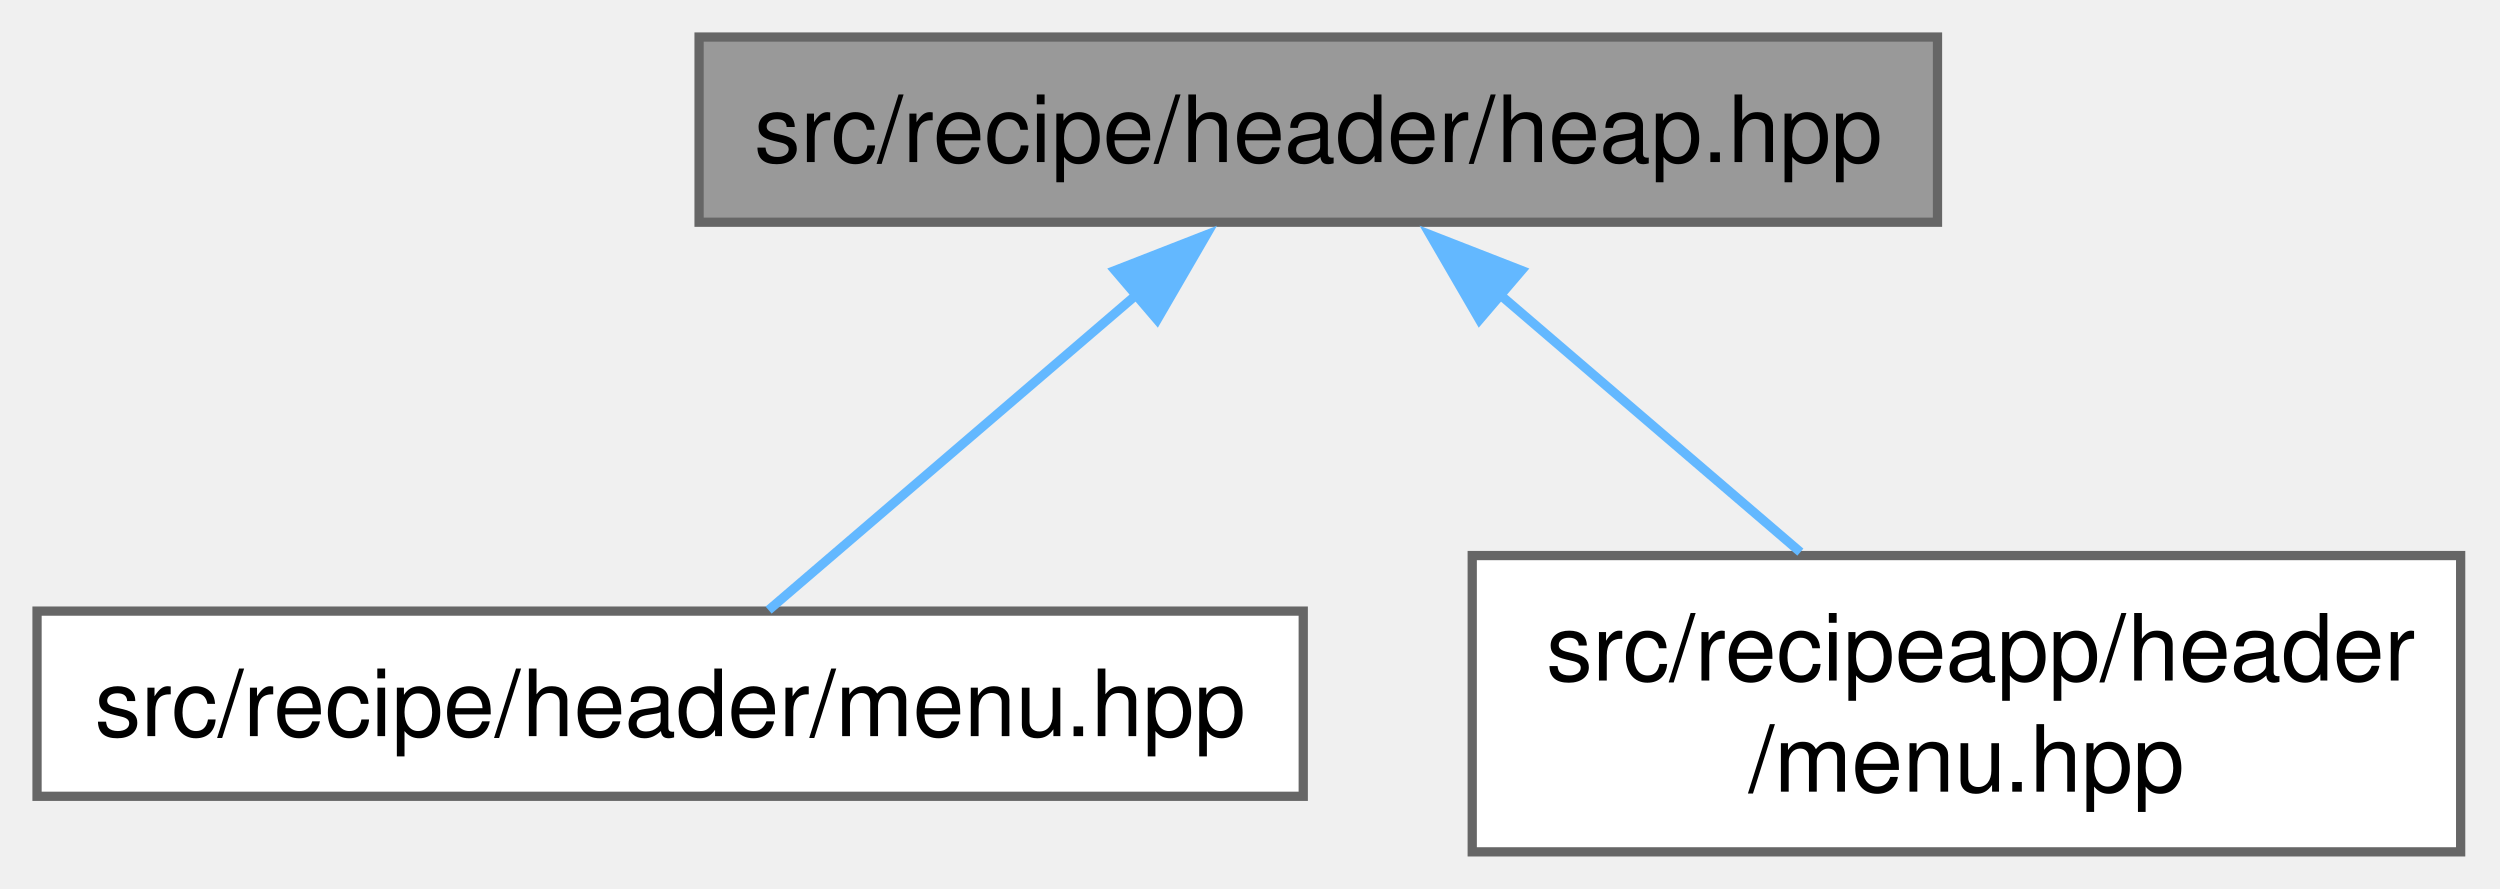
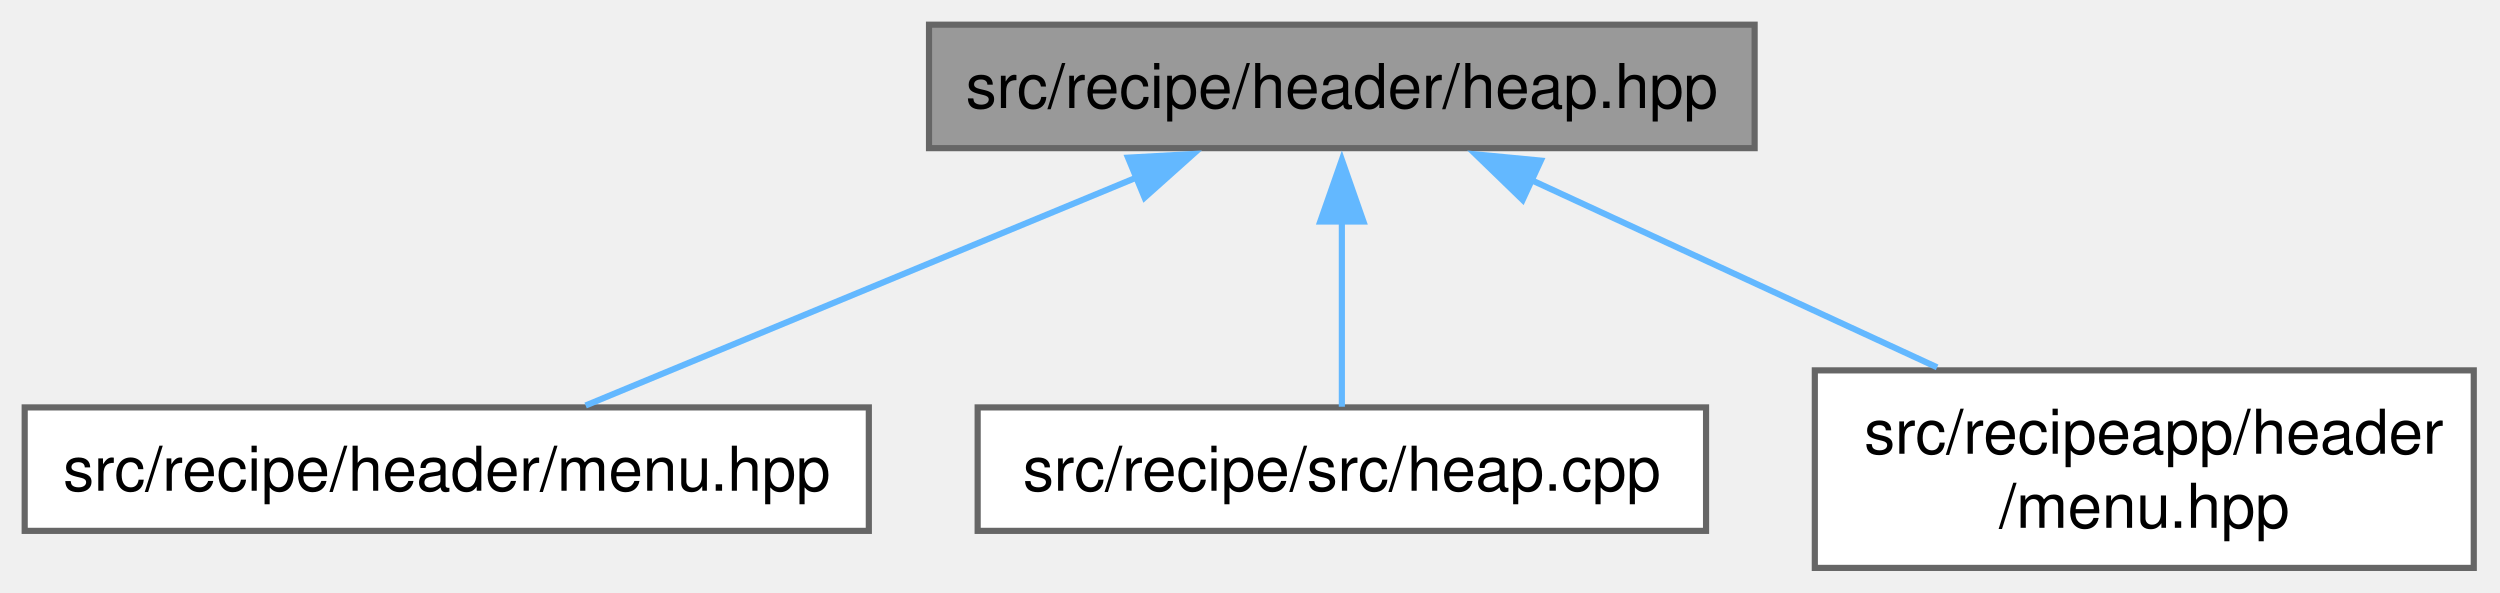
- <svg xmlns="http://www.w3.org/2000/svg" xmlns:xlink="http://www.w3.org/1999/xlink" width="270pt" height="96pt" viewBox="0.00 0.00 270.00 96.00">
+ <svg xmlns="http://www.w3.org/2000/svg" xmlns:xlink="http://www.w3.org/1999/xlink" width="405pt" height="96pt" viewBox="0.00 0.00 405.00 96.00">
  <g id="graph0" class="graph" transform="scale(1 1) rotate(0) translate(4 92)">
    <g id="Node000001" class="node">
      <g id="a_Node000001">
        <a xlink:title="Min-Heap class for sorting recipes by calorie values (C++ version).">
-           <polygon fill="#999999" stroke="#666666" points="205.25,-88 71.5,-88 71.5,-68 205.25,-68 205.25,-88" />
-           <text xml:space="preserve" text-anchor="middle" x="138.38" y="-74.5" font-family="Helvetica,sans-Serif" font-size="10.00">src/recipe/header/heap.hpp</text>
+           <polygon fill="#999999" stroke="#666666" points="280.25,-88 146.5,-88 146.5,-68 280.25,-68 280.25,-88" />
+           <text xml:space="preserve" text-anchor="middle" x="213.38" y="-74.5" font-family="Helvetica,sans-Serif" font-size="10.00">src/recipe/header/heap.hpp</text>
        </a>
      </g>
    </g>
    <g id="Node000002" class="node">
      <g id="a_Node000002">
        <a xlink:href="$header_2menu_8hpp.html" xlink:title="Main application interface for the Recipe &amp; Nutrition Tracker (C++ version).">
          <polygon fill="white" stroke="#666666" points="136.75,-26 0,-26 0,-6 136.75,-6 136.75,-26" />
          <text xml:space="preserve" text-anchor="middle" x="68.38" y="-12.5" font-family="Helvetica,sans-Serif" font-size="10.00">src/recipe/header/menu.hpp</text>
        </a>
      </g>
    </g>
-     <g id="edge5_Node000001_Node000002" class="edge">
-       <g id="a_edge5_Node000001_Node000002">
+     <g id="edge7_Node000001_Node000002" class="edge">
+       <g id="a_edge7_Node000001_Node000002">
        <a xlink:title=" ">
-           <path fill="none" stroke="#63b8ff" d="M118.8,-60.22C105.92,-49.18 89.54,-35.14 79.01,-26.11" />
-           <polygon fill="#63b8ff" stroke="#63b8ff" points="116.42,-62.79 126.29,-66.64 120.97,-57.47 116.42,-62.79" />
+           <path fill="none" stroke="#63b8ff" d="M180.09,-63.23C152.74,-51.91 114.75,-36.19 90.87,-26.31" />
+           <polygon fill="#63b8ff" stroke="#63b8ff" points="178.74,-66.46 189.32,-67.05 181.42,-59.99 178.74,-66.46" />
        </a>
      </g>
    </g>
    <g id="Node000003" class="node">
      <g id="a_Node000003">
-         <a xlink:href="$pp_2header_2menu_8hpp.html" xlink:title="Main application interface for the Recipe &amp; Nutrition Tracker (C++ version).">
-           <polygon fill="white" stroke="#666666" points="261.75,-32 155,-32 155,0 261.75,0 261.75,-32" />
-           <text xml:space="preserve" text-anchor="start" x="163" y="-18.5" font-family="Helvetica,sans-Serif" font-size="10.00">src/recipeapp/header</text>
-           <text xml:space="preserve" text-anchor="middle" x="208.38" y="-6.5" font-family="Helvetica,sans-Serif" font-size="10.00">/menu.hpp</text>
+         <a xlink:href="$heap_8cpp.html" xlink:title="Min-Heap implementation used for sorting recipes by calorie values (C++ version).">
+           <polygon fill="white" stroke="#666666" points="272.38,-26 154.38,-26 154.38,-6 272.38,-6 272.38,-26" />
+           <text xml:space="preserve" text-anchor="middle" x="213.38" y="-12.5" font-family="Helvetica,sans-Serif" font-size="10.00">src/recipe/src/heap.cpp</text>
        </a>
      </g>
    </g>
-     <g id="edge6_Node000001_Node000003" class="edge">
-       <g id="a_edge6_Node000001_Node000003">
+     <g id="edge8_Node000001_Node000003" class="edge">
+       <g id="a_edge8_Node000001_Node000003">
        <a xlink:title=" ">
-           <path fill="none" stroke="#63b8ff" d="M157.92,-60.24C168.12,-51.51 180.49,-40.9 190.44,-32.37" />
-           <polygon fill="#63b8ff" stroke="#63b8ff" points="155.78,-57.47 150.46,-66.64 160.33,-62.79 155.78,-57.47" />
+           <path fill="none" stroke="#63b8ff" d="M213.38,-56.25C213.38,-45.97 213.38,-34.09 213.38,-26.11" />
+           <polygon fill="#63b8ff" stroke="#63b8ff" points="209.88,-56.11 213.38,-66.11 216.88,-56.11 209.88,-56.11" />
+         </a>
+       </g>
+     </g>
+     <g id="Node000004" class="node">
+       <g id="a_Node000004">
+         <a xlink:href="$pp_2header_2menu_8hpp.html" xlink:title="Main application interface for the Recipe &amp; Nutrition Tracker (C++ version).">
+           <polygon fill="white" stroke="#666666" points="396.75,-32 290,-32 290,0 396.75,0 396.75,-32" />
+           <text xml:space="preserve" text-anchor="start" x="298" y="-18.5" font-family="Helvetica,sans-Serif" font-size="10.00">src/recipeapp/header</text>
+           <text xml:space="preserve" text-anchor="middle" x="343.38" y="-6.5" font-family="Helvetica,sans-Serif" font-size="10.00">/menu.hpp</text>
+         </a>
+       </g>
+     </g>
+     <g id="edge9_Node000001_Node000004" class="edge">
+       <g id="a_edge9_Node000001_Node000004">
+         <a xlink:title=" ">
+           <path fill="none" stroke="#63b8ff" d="M243.99,-62.87C263.75,-53.75 289.49,-41.87 309.81,-32.49" />
+           <polygon fill="#63b8ff" stroke="#63b8ff" points="242.67,-59.62 235.06,-66.99 245.61,-65.98 242.67,-59.62" />
        </a>
      </g>
    </g>
  </g>
</svg>
